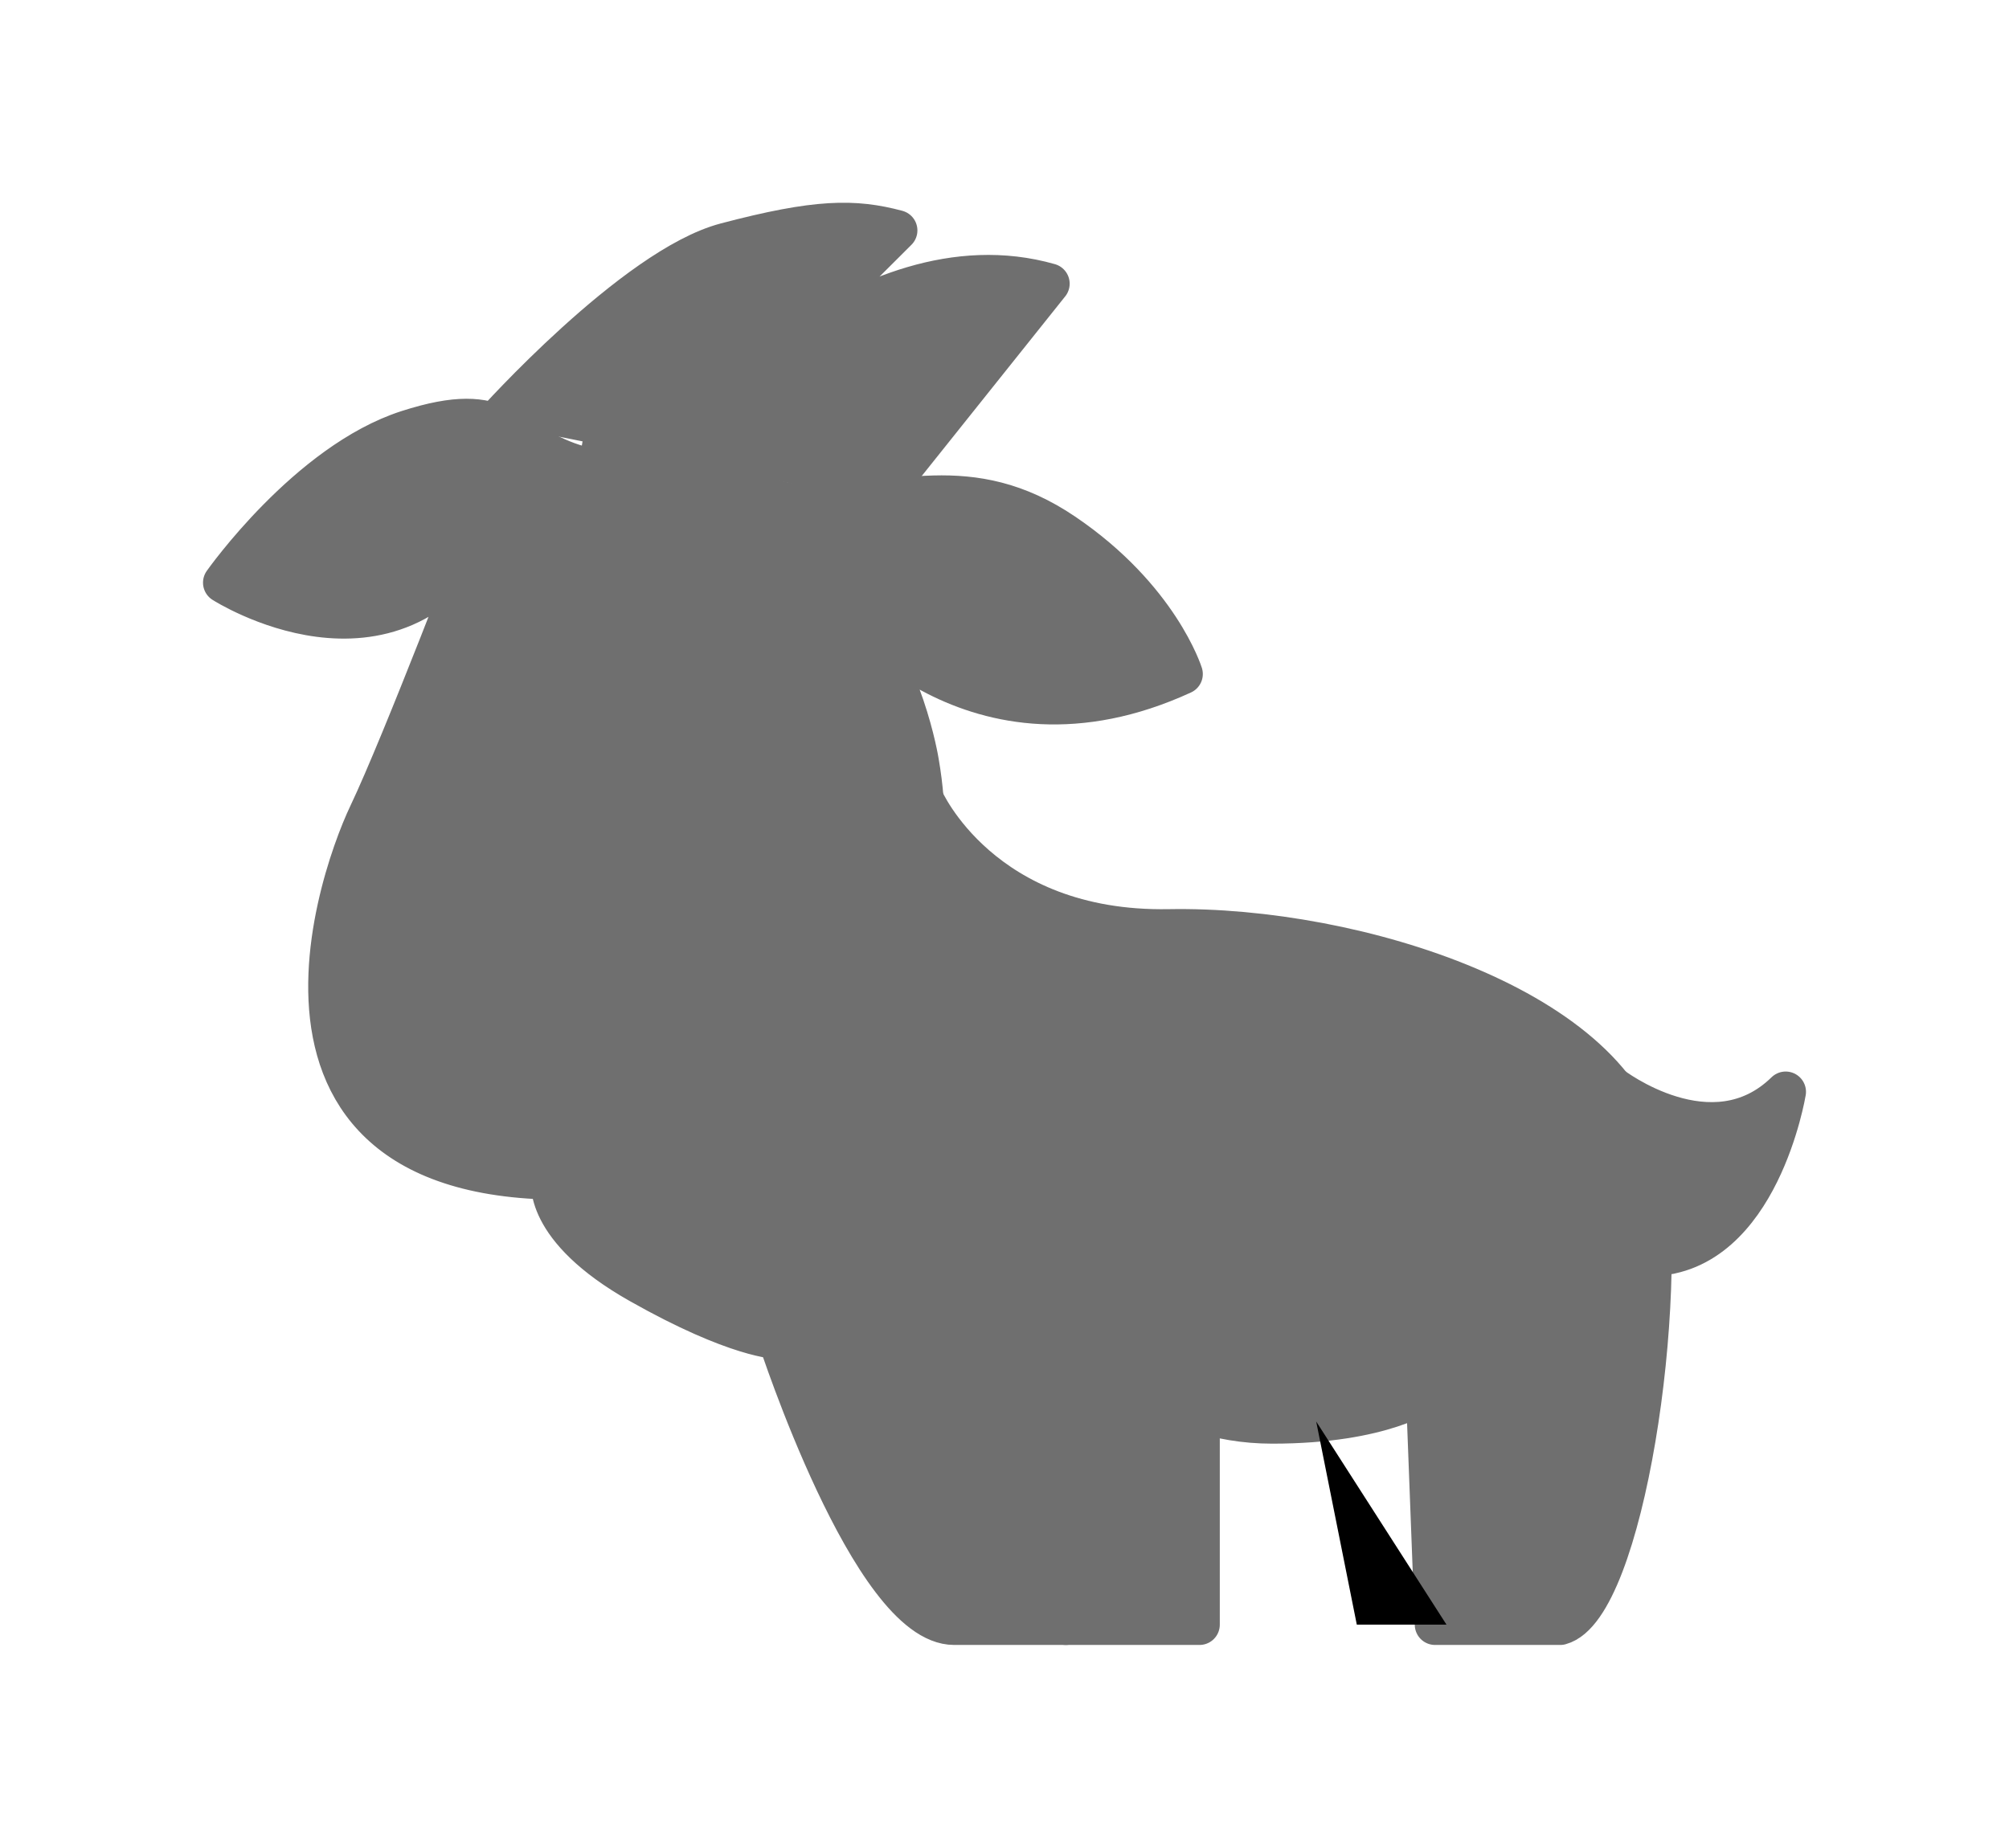
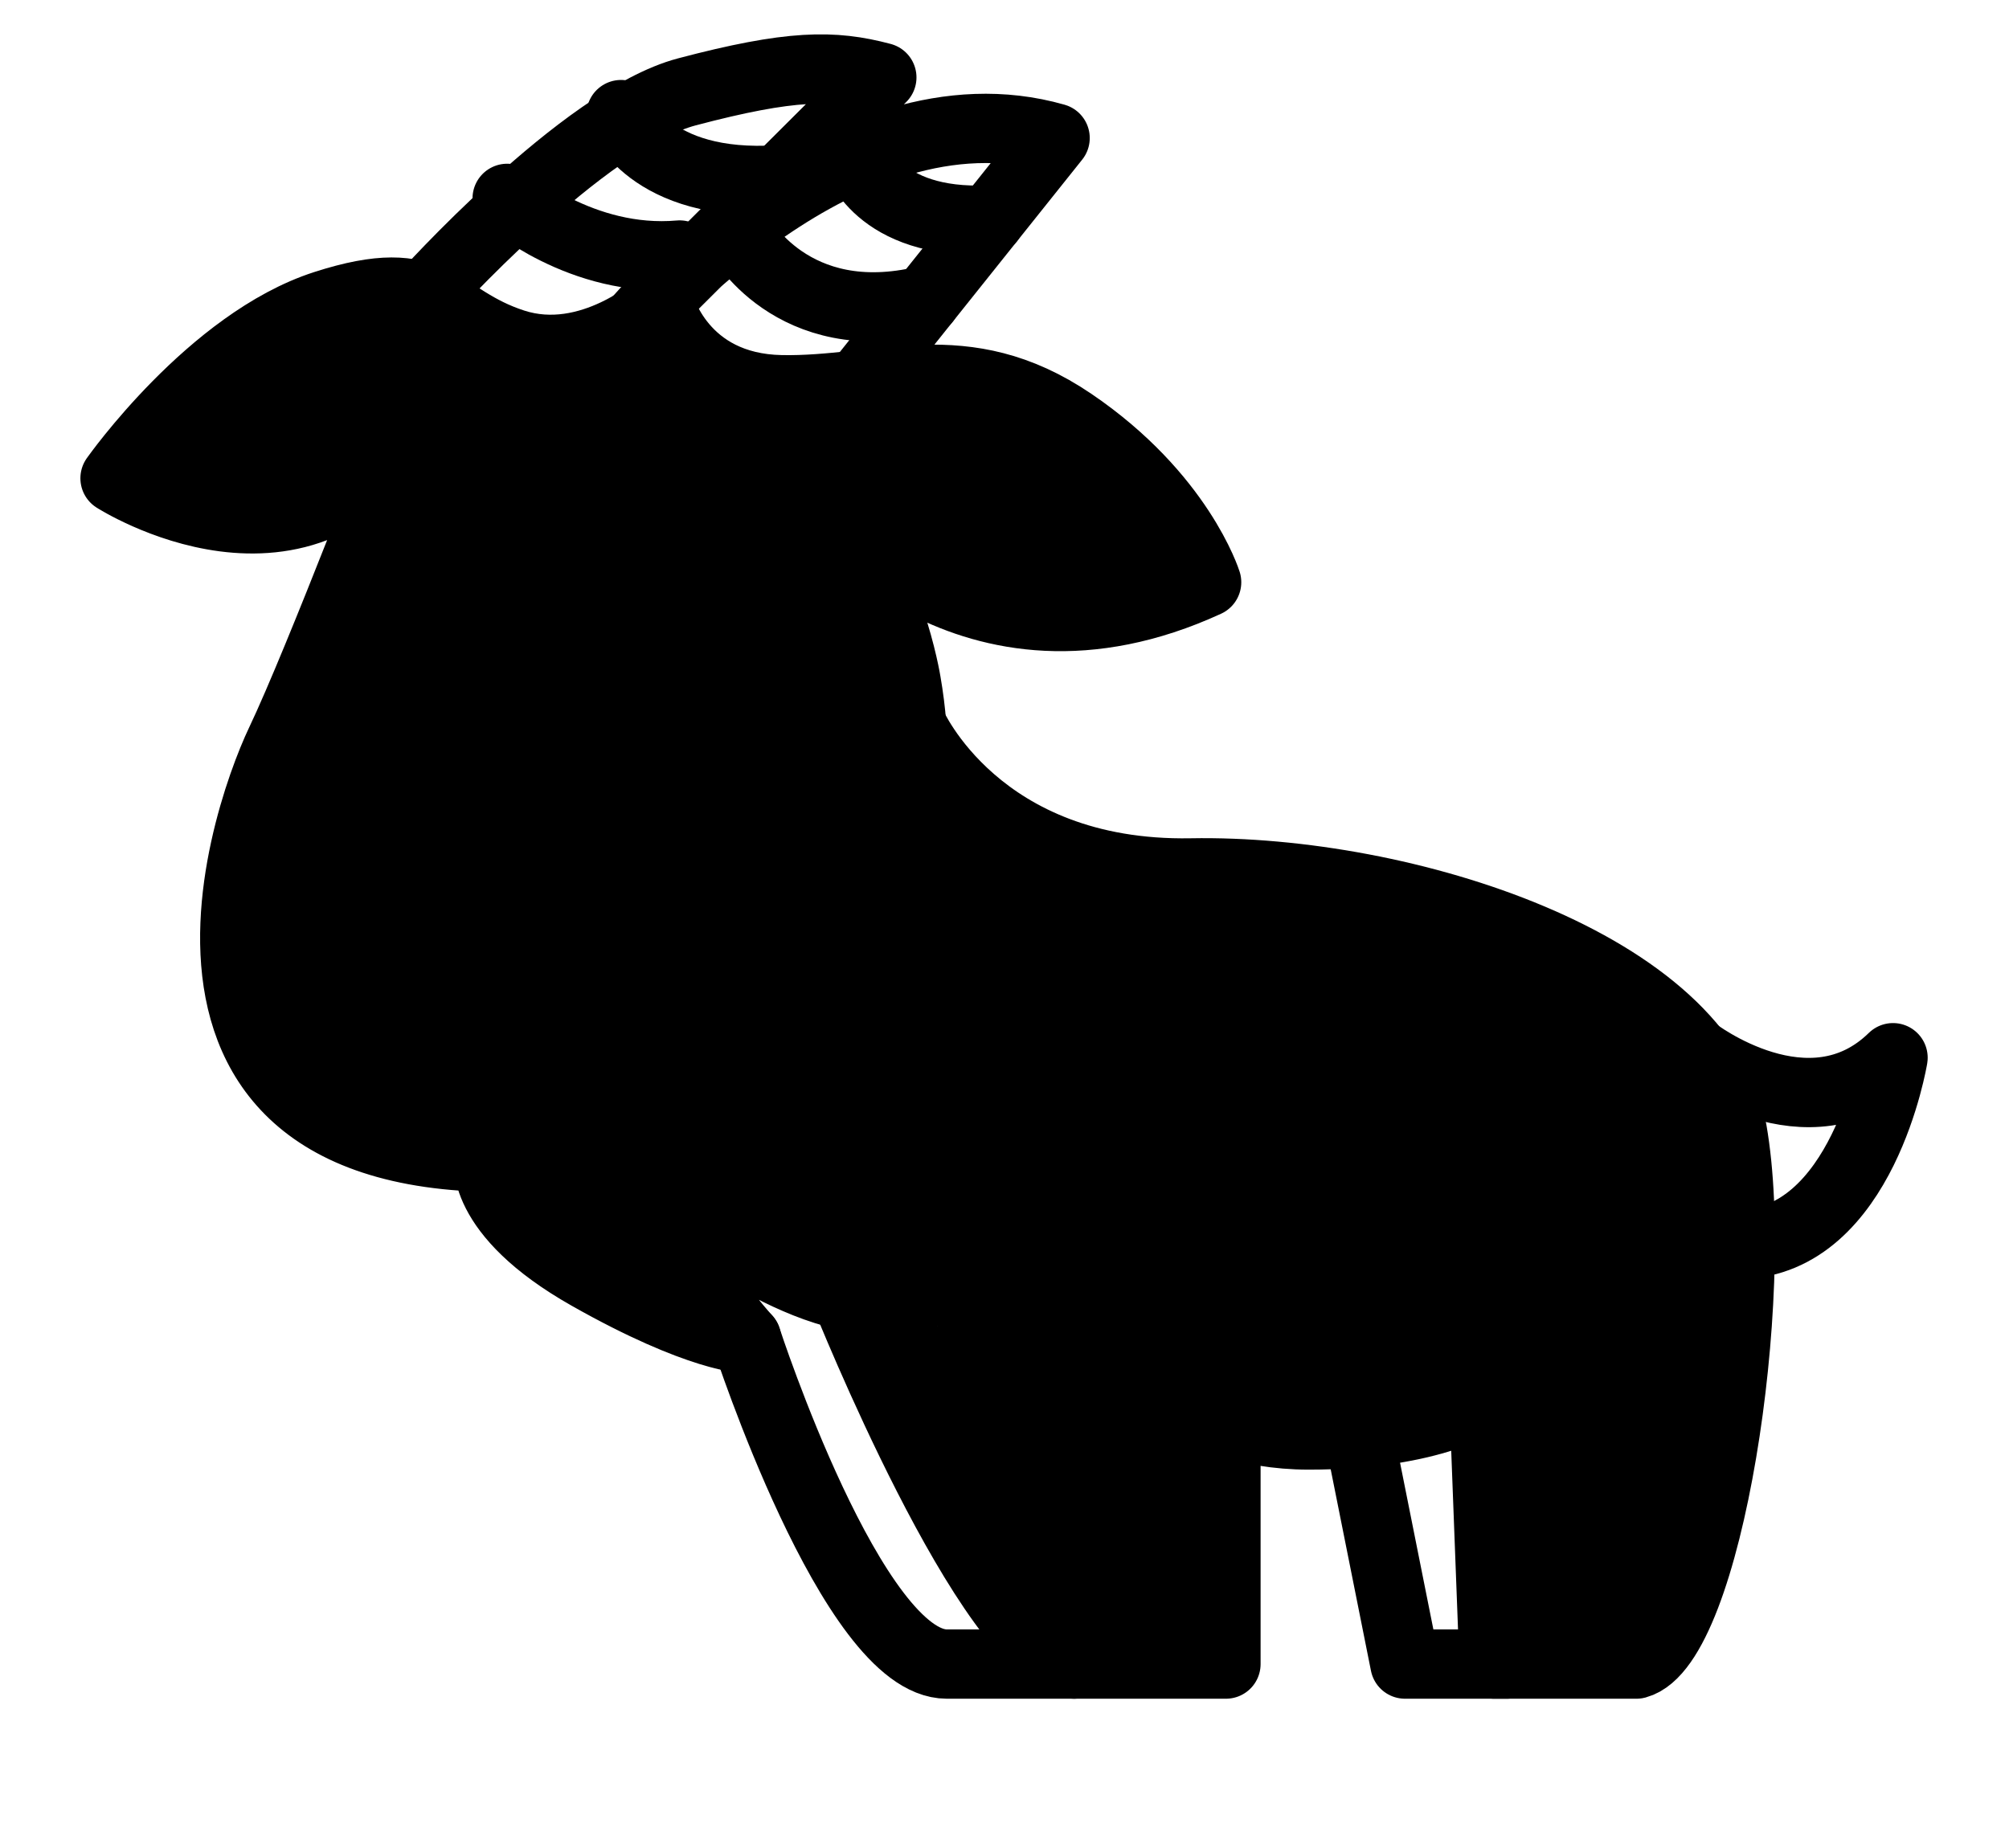
- <svg xmlns="http://www.w3.org/2000/svg" version="1.1" x="0px" y="0px" viewBox="0 0 98.96 91.04" enable-background="new 0 0 100 100" xml:space="preserve" id="svg2" width="98.96" height="91.04">
-   <style>
- 		path, circle {
- 			stroke: #6f6f6f;
-       fill:#6f6f6f;
- 		}
- 	</style>
-   <path stroke-miterlimit="10" d="m 27.168,58.107 c 0,0 -0.5,2.377 4.333,5.113 4.833,2.736 6.833,2.736 6.833,2.736 0,0 -2.75,-3 -2.417,-4.417 0.333,-1.417 5.417,4.083 10.333,2.417 0,0 -1.655,-1.591 -2.953,-5.004 -1.089,-2.725 -2.157,-3.589 -3.006,-4.288 0,0 6.708,-7.125 4.958,-17.125 0,0 -0.75,-4.75 -3.5,-7.75 0,0 6.167,8.167 16.5,3.417 0,0 -1.167,-3.75 -5.833,-6.917 -4.666,-3.167 -8.25,-1.333 -12.583,-1.417 -4.333,-0.083 -5.25,-3.667 -5.25,-3.667 0,0 -3,2.75 -6.333,1.667 -3.333,-1.083 -3.25,-3.25 -8.167,-1.667 -4.917,1.583 -9.083,7.5 -9.083,7.5 0,0 8.333,5.333 12.833,-2.583 0,0 -4,10.5 -5.667,14 -1.667,3.5 -7.5,20.5 14,17.667" id="path4" style="stroke-width:2;stroke-linecap:round;stroke-linejoin:round;stroke-miterlimit:10" />
-   <path stroke-miterlimit="10" d="m 24.351,20.87 c 0,0 6.901,-7.705 11.401,-8.893 4.5,-1.188 6.334,-1.185 8.438,-0.625 l -2.691,2.683 -7.956,7.932 c 0,0 8.96,-10.616 18.147,-7.991 l -8.535,10.687" id="path6" style="stroke-width:2;stroke-linecap:round;stroke-linejoin:round;stroke-miterlimit:10" />
-   <circle stroke-miterlimit="10" cx="23.252" cy="36.29" r="0.75" id="circle8" style="stroke-width:2;stroke-linecap:round;stroke-linejoin:round;stroke-miterlimit:10" />
-   <circle stroke-miterlimit="10" cx="38.418" cy="37.79" r="0.75" id="circle10" style="stroke-width:2;stroke-linecap:round;stroke-linejoin:round;stroke-miterlimit:10" />
-   <path stroke-miterlimit="10" d="m 21.168,49.54 c 0,0 3.292,0.75 3.625,3.208" id="path12" style="stroke-linecap:round;stroke-linejoin:round;stroke-miterlimit:10" />
-   <path stroke-miterlimit="10" d="m 28.203,53.597 c 0,0 1.625,-2.417 4.917,-1.875" id="path14" style="stroke-linecap:round;stroke-linejoin:round;stroke-miterlimit:10" />
-   <path stroke-miterlimit="10" d="m 45.484,39.375 c 0,0 2.851,6.582 12.101,6.415 9.25,-0.167 22.167,4 23.417,11.167 1.25,7.167 -1.062,22.25 -4.146,23.083 l -6.167,0 -0.438,-11.5 c 0,0 -2.083,1.583 -7.583,1.583 -5.5,0 -8.5,-3.667 -8.5,-3.667" id="path16" style="stroke-width:2;stroke-linecap:round;stroke-linejoin:round;stroke-miterlimit:10" />
-   <path stroke-miterlimit="10" d="m 42.626,64.086 c 0,0 6.209,15.537 9.875,15.954 l 6.584,0 0,-10.47" id="path18" style="stroke-width:2;stroke-linecap:round;stroke-linejoin:round;stroke-miterlimit:10" />
-   <path stroke-miterlimit="10" d="m 38.335,65.957 c 0,0 4.583,14.083 8.667,14.083 4.084,0 5.5,0 5.5,0" id="path20" style="stroke-width:2;stroke-linecap:round;stroke-linejoin:round;stroke-miterlimit:10" />
-   <polyline stroke-miterlimit="10" points="  65.749,75.742 67.749,85.75 72.167,85.75 " id="polyline22" style="stroke-width:2;stroke-linecap:round;stroke-linejoin:round;stroke-miterlimit:10" transform="translate(-0.9150419,-5.710306)" />
-   <path stroke-miterlimit="10" d="m 79.389,53.522 c 0,0 4.946,3.81 8.571,0.268 0,0 -1.308,7.958 -6.613,8.083" id="path24" style="stroke-width:2;stroke-linecap:round;stroke-linejoin:round;stroke-miterlimit:10" />
-   <path stroke-miterlimit="10" d="m 27.973,16.588 c 0,0 3.216,2.827 7.466,2.452" id="path26" style="stroke-linecap:round;stroke-linejoin:round;stroke-miterlimit:10" />
-   <path stroke-miterlimit="10" d="m 32.903,12.961 c 0,0 1.211,3.19 6.842,2.822" id="path28" style="stroke-linecap:round;stroke-linejoin:round;stroke-miterlimit:10" />
-   <path stroke-miterlimit="10" d="m 38.02,18.165 c 0,0 2.262,4.237 8.059,2.837" id="path30" style="stroke-linecap:round;stroke-linejoin:round;stroke-miterlimit:10" />
-   <path stroke-miterlimit="10" d="m 43.11,14.793 c 0,0 0.857,2.958 5.749,2.728" id="path32" style="stroke-linecap:round;stroke-linejoin:round;stroke-miterlimit:10" />
-   <path stroke-miterlimit="10" d="M 30,20       L 25,50       L 50,80       L 65,50       L 48,46       z" id="path4" style="stroke-width:2;stroke-linecap:round;stroke-linejoin:round;stroke-miterlimit:10" />
+ <svg xmlns="http://www.w3.org/2000/svg" version="1.1" x="0px" y="0px" viewBox="12 8 75 80" enable-background="new 0 0 100 100" xml:space="preserve" id="svg2" width="98.96" height="91.04" fill="currentColor">
+   <defs id="defs40" />
+   <path stroke-miterlimit="10" d="m 27.168,58.107 c 0,0 -0.5,2.377 4.333,5.113 4.833,2.736 6.833,2.736 6.833,2.736 0,0 -2.75,-3 -2.417,-4.417 0.333,-1.417 5.417,4.083 10.333,2.417 0,0 -1.655,-1.591 -2.953,-5.004 -1.089,-2.725 -2.157,-3.589 -3.006,-4.288 0,0 6.708,-7.125 4.958,-17.125 0,0 -0.75,-4.75 -3.5,-7.75 0,0 6.167,8.167 16.5,3.417 0,0 -1.167,-3.75 -5.833,-6.917 -4.666,-3.167 -8.25,-1.333 -12.583,-1.417 -4.333,-0.083 -5.25,-3.667 -5.25,-3.667 0,0 -3,2.75 -6.333,1.667 -3.333,-1.083 -3.25,-3.25 -8.167,-1.667 -4.917,1.583 -9.083,7.5 -9.083,7.5 0,0 8.333,5.333 12.833,-2.583 0,0 -4,10.5 -5.667,14 -1.667,3.5 -7.5,20.5 14,17.667" id="path4" style="fill:black;stroke:currentColor;stroke-width:3;stroke-linecap:round;stroke-linejoin:round;stroke-miterlimit:10" />
+   <path stroke-miterlimit="10" d="m 24.351,20.87 c 0,0 6.901,-7.705 11.401,-8.893 4.5,-1.188 6.334,-1.185 8.438,-0.625 l -2.691,2.683 -7.956,7.932 c 0,0 8.96,-10.616 18.147,-7.991 l -8.535,10.687" id="path6" style="fill:none;stroke:currentColor;stroke-width:3;stroke-linecap:round;stroke-linejoin:round;stroke-miterlimit:10" />
+   <path stroke-miterlimit="10" d="m 45.484,39.375 c 0,0 2.851,6.582 12.101,6.415 9.25,-0.167 22.167,4 23.417,11.167 1.25,7.167 -1.062,22.25 -4.146,23.083 l -6.167,0 -0.438,-11.5 c 0,0 -2.083,1.583 -7.583,1.583 -5.5,0 -8.5,-3.667 -8.5,-3.667" id="path16" style="fill:black;stroke:currentColor;stroke-width:3;stroke-linecap:round;stroke-linejoin:round;stroke-miterlimit:10" />
+   <path stroke-miterlimit="10" d="m 42.626,64.086 c 0,0 6.209,15.537 9.875,15.954 l 6.584,0 0,-10.47" id="path18" style="fill:black;stroke:currentColor;stroke-width:3;stroke-linecap:round;stroke-linejoin:round;stroke-miterlimit:10" />
+   <path stroke-miterlimit="10" d="m 38.335,65.957 c 0,0 4.583,14.083 8.667,14.083 4.084,0 5.5,0 5.5,0" id="path20" style="fill:none;stroke:currentColor;stroke-width:3;stroke-linecap:round;stroke-linejoin:round;stroke-miterlimit:10" />
+   <polyline stroke-miterlimit="10" points="  65.749,75.742 67.749,85.75 72.167,85.75 " id="polyline22" style="fill:none;stroke:currentColor;stroke-width:3;stroke-linecap:round;stroke-linejoin:round;stroke-miterlimit:10" transform="translate(-0.9150419,-5.710306)" />
+   <path stroke-miterlimit="10" d="m 79.389,53.522 c 0,0 4.946,3.81 8.571,0.268 0,0 -1.308,7.958 -6.613,8.083" id="path24" style="fill:none;stroke:currentColor;stroke-width:3;stroke-linecap:round;stroke-linejoin:round;stroke-miterlimit:10" />
+   <path stroke-miterlimit="10" d="m 27.973,16.588 c 0,0 3.216,2.827 7.466,2.452" id="path26" style="fill:none;stroke:currentColor;stroke-width:3;stroke-linecap:round;stroke-linejoin:round;stroke-miterlimit:10" />
+   <path stroke-miterlimit="10" d="m 32.903,12.961 c 0,0 1.211,3.19 6.842,2.822" id="path28" style="fill:none;stroke:currentColor;stroke-width:3;stroke-linecap:round;stroke-linejoin:round;stroke-miterlimit:10" />
+   <path stroke-miterlimit="10" d="m 38.02,18.165 c 0,0 2.262,4.237 8.059,2.837" id="path30" style="fill:none;stroke:currentColor;stroke-width:3;stroke-linecap:round;stroke-linejoin:round;stroke-miterlimit:10" />
+   <path stroke-miterlimit="10" d="m 43.11,14.793 c 0,0 0.857,2.958 5.749,2.728" id="path32" style="fill:none;stroke:currentColor;stroke-width:3;stroke-linecap:round;stroke-linejoin:round;stroke-miterlimit:10" />
+   <path stroke-miterlimit="10" d="M 45,40       L 40,50       L 50,70           L 58,66       z" id="path4" style="fill:black;stroke:black;stroke-width:2;stroke-linecap:round;stroke-linejoin:round;stroke-miterlimit:10" />
</svg>
